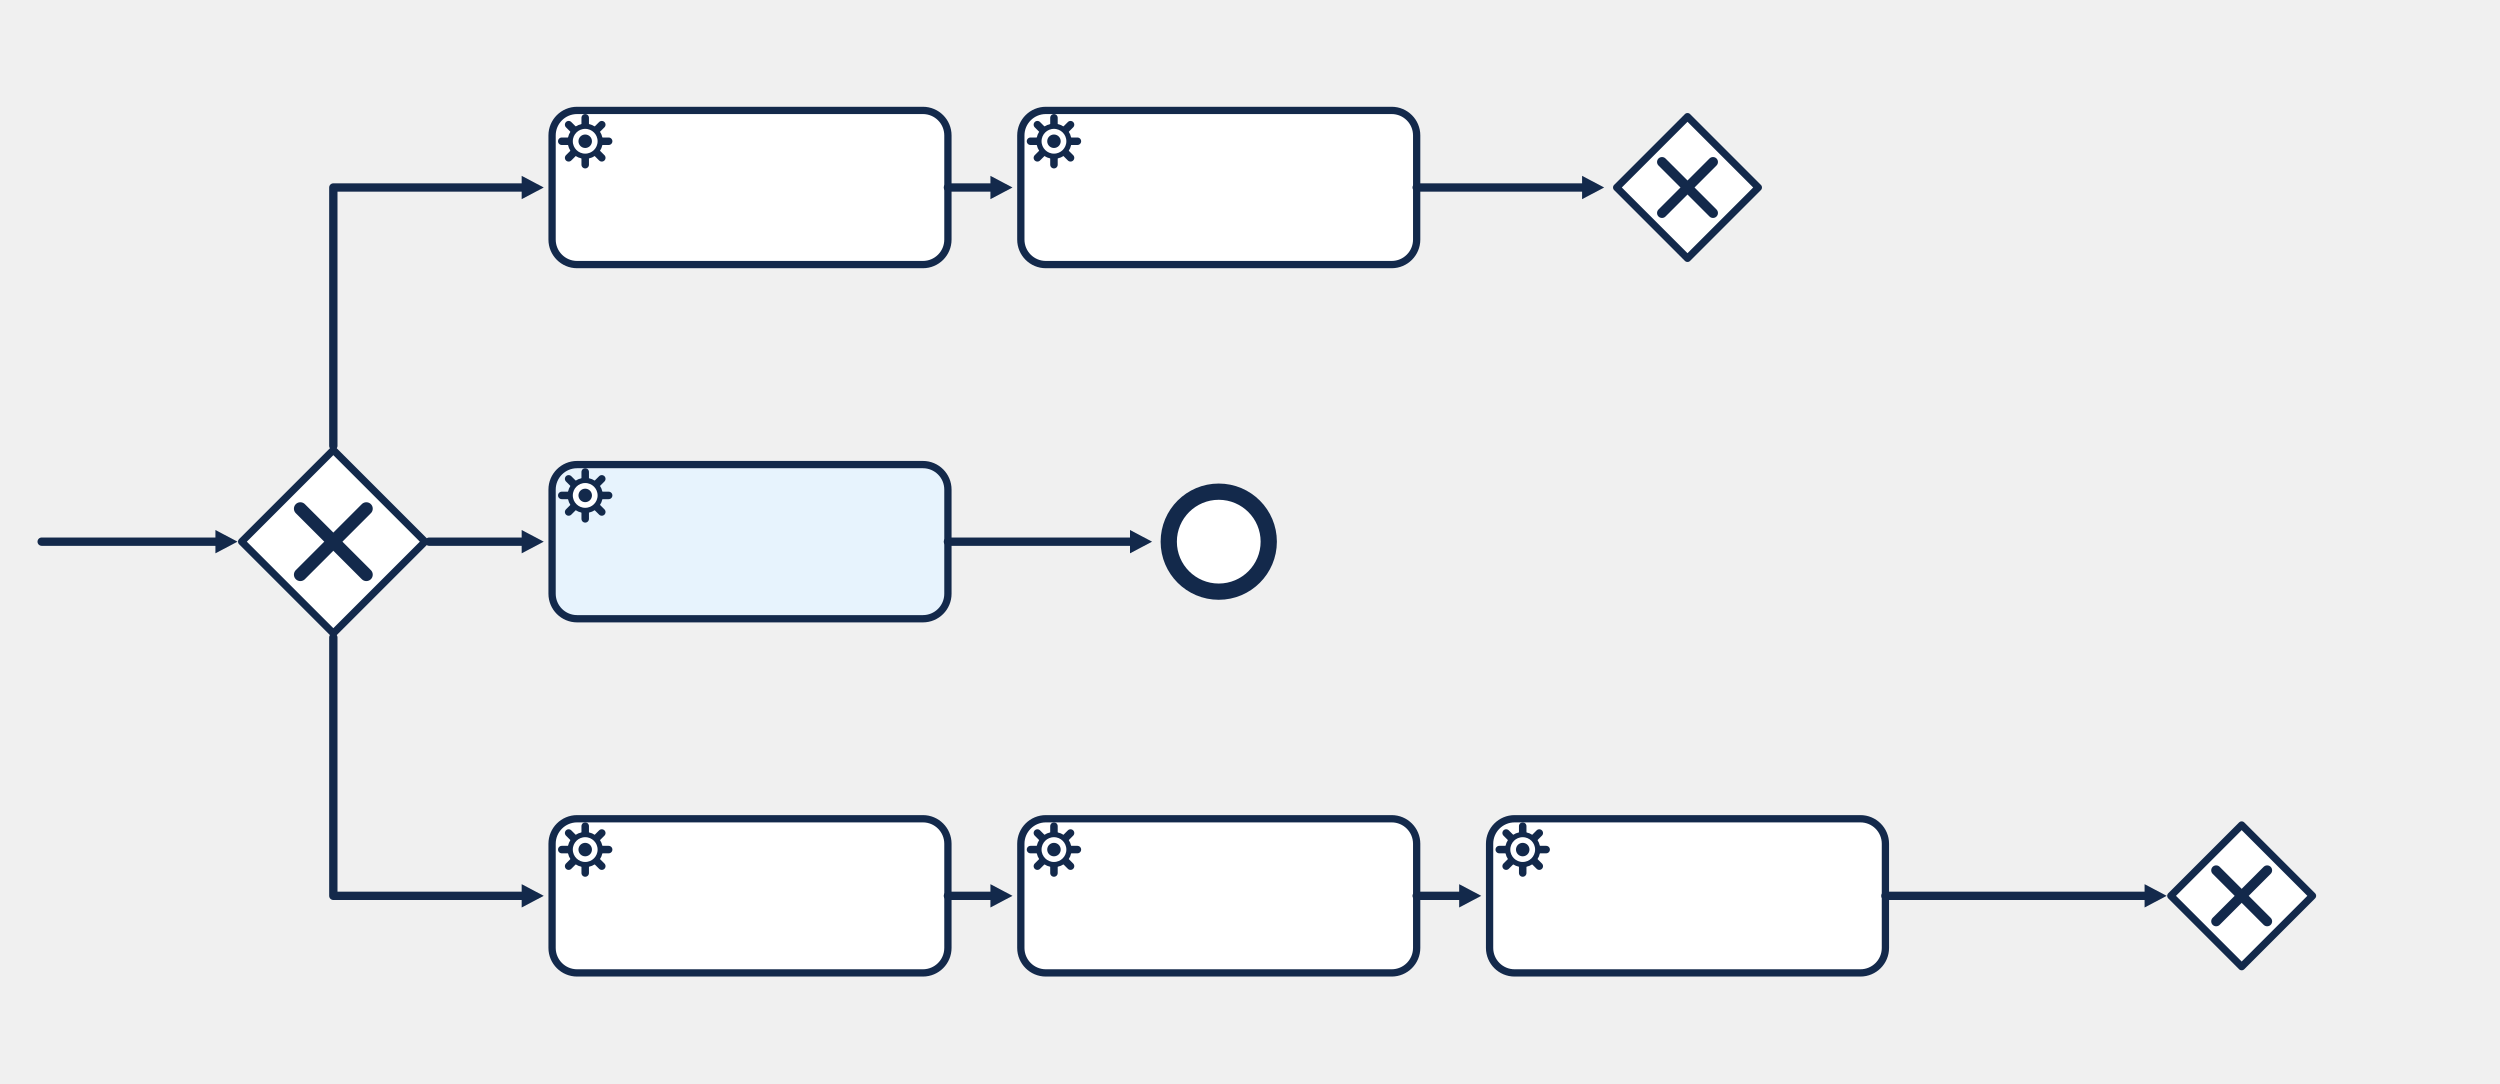
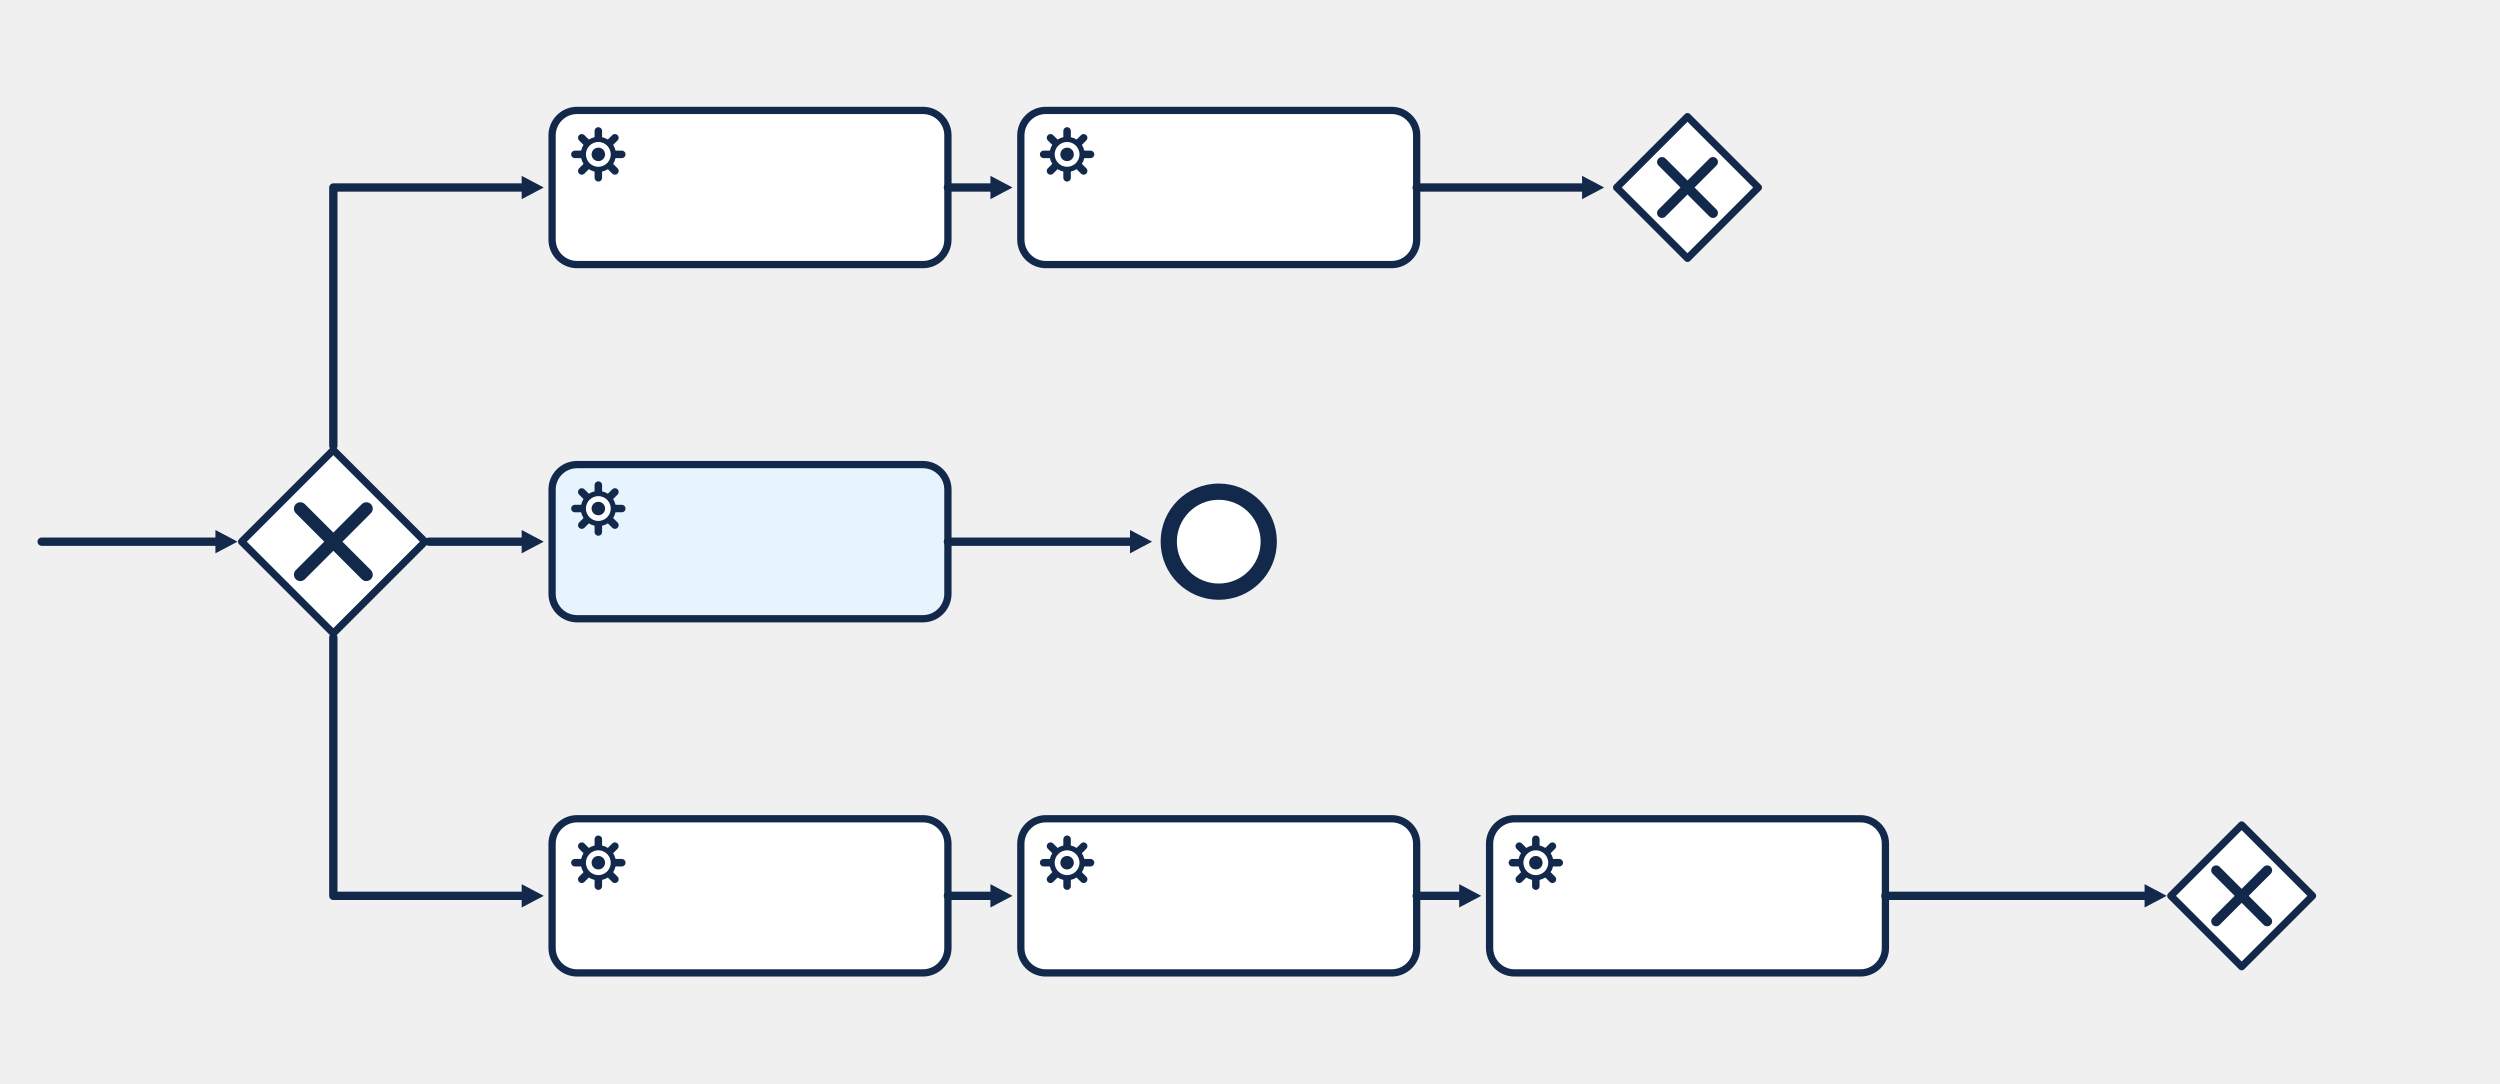
<svg xmlns="http://www.w3.org/2000/svg" viewBox="0 0 1200 520" width="1200" height="520">
  <polygon points="160.0,216.0 204.0,260.0 160.0,304.0 116.0,260.0" fill="#FFFFFF" stroke="#13294B" stroke-width="3.5" stroke-linecap="round" stroke-linejoin="round" />
  <line x1="144.16" y1="244.16" x2="175.84" y2="275.84" stroke="#13294B" stroke-width="6.16" fill="none" stroke-linecap="round" stroke-linejoin="round" />
  <line x1="175.84" y1="244.16" x2="144.16" y2="275.84" stroke="#13294B" stroke-width="6.16" fill="none" stroke-linecap="round" stroke-linejoin="round" />
  <path d="M 20.0,260.0 L 105.6,260.0" stroke="#13294B" stroke-width="4" fill="none" stroke-linecap="round" stroke-linejoin="round" />
  <polygon points="114.0,260.0 103.4,265.6 103.4,254.4" fill="#13294B" stroke="none" stroke-width="0" stroke-linecap="round" stroke-linejoin="round" />
  <path d="M 160.0,214.0 L 160.0,90.0 L 252.6,90.0" stroke="#13294B" stroke-width="4" fill="none" stroke-linecap="round" stroke-linejoin="round" />
  <polygon points="261.0,90.0 250.4,95.6 250.4,84.4" fill="#13294B" stroke="none" stroke-width="0" stroke-linecap="round" stroke-linejoin="round" />
  <rect x="265.0" y="53.0" width="190" height="74" rx="12" ry="12" fill="#FFFFFF" stroke="#13294B" stroke-width="3.5" stroke-linecap="round" stroke-linejoin="round" />
-   <line x1="288.1" y1="67.8" x2="292.15" y2="67.8" stroke="#13294B" stroke-width="3.6" fill="none" stroke-linecap="round" stroke-linejoin="round" />
-   <line x1="285.991" y1="72.891" x2="288.855" y2="75.755" stroke="#13294B" stroke-width="3.6" fill="none" stroke-linecap="round" stroke-linejoin="round" />
-   <line x1="280.9" y1="75.0" x2="280.9" y2="79.05" stroke="#13294B" stroke-width="3.6" fill="none" stroke-linecap="round" stroke-linejoin="round" />
-   <line x1="275.809" y1="72.891" x2="272.945" y2="75.755" stroke="#13294B" stroke-width="3.6" fill="none" stroke-linecap="round" stroke-linejoin="round" />
-   <line x1="273.7" y1="67.8" x2="269.65" y2="67.8" stroke="#13294B" stroke-width="3.6" fill="none" stroke-linecap="round" stroke-linejoin="round" />
-   <line x1="275.809" y1="62.709" x2="272.945" y2="59.845" stroke="#13294B" stroke-width="3.6" fill="none" stroke-linecap="round" stroke-linejoin="round" />
-   <line x1="280.9" y1="60.6" x2="280.9" y2="56.55" stroke="#13294B" stroke-width="3.6" fill="none" stroke-linecap="round" stroke-linejoin="round" />
-   <line x1="285.991" y1="62.709" x2="288.855" y2="59.845" stroke="#13294B" stroke-width="3.6" fill="none" stroke-linecap="round" stroke-linejoin="round" />
-   <circle cx="280.9" cy="67.8" r="7.2" fill="#FFFFFF" stroke="#13294B" stroke-width="2.5" stroke-linecap="round" stroke-linejoin="round" />
-   <circle cx="280.9" cy="67.8" r="2.736" fill="#13294B" stroke="#13294B" stroke-width="1" stroke-linecap="round" stroke-linejoin="round" />
+   <line x1="294.4" y1="74.1" x2="298.45" y2="74.1" stroke="#13294B" stroke-width="3.6" fill="none" stroke-linecap="round" stroke-linejoin="round" />
+   <line x1="292.291" y1="79.191" x2="295.155" y2="82.055" stroke="#13294B" stroke-width="3.6" fill="none" stroke-linecap="round" stroke-linejoin="round" />
+   <line x1="287.2" y1="81.3" x2="287.2" y2="85.35" stroke="#13294B" stroke-width="3.6" fill="none" stroke-linecap="round" stroke-linejoin="round" />
+   <line x1="282.109" y1="79.191" x2="279.245" y2="82.055" stroke="#13294B" stroke-width="3.6" fill="none" stroke-linecap="round" stroke-linejoin="round" />
+   <line x1="280.0" y1="74.1" x2="275.95" y2="74.1" stroke="#13294B" stroke-width="3.6" fill="none" stroke-linecap="round" stroke-linejoin="round" />
+   <line x1="282.109" y1="69.009" x2="279.245" y2="66.145" stroke="#13294B" stroke-width="3.6" fill="none" stroke-linecap="round" stroke-linejoin="round" />
+   <line x1="287.2" y1="66.9" x2="287.2" y2="62.85" stroke="#13294B" stroke-width="3.6" fill="none" stroke-linecap="round" stroke-linejoin="round" />
+   <line x1="292.291" y1="69.009" x2="295.155" y2="66.145" stroke="#13294B" stroke-width="3.6" fill="none" stroke-linecap="round" stroke-linejoin="round" />
+   <circle cx="287.2" cy="74.1" r="7.2" fill="#FFFFFF" stroke="#13294B" stroke-width="2.5" stroke-linecap="round" stroke-linejoin="round" />
+   <circle cx="287.2" cy="74.1" r="2.736" fill="#13294B" stroke="#13294B" stroke-width="1" stroke-linecap="round" stroke-linejoin="round" />
  <path d="M 455.0,90.0 L 477.6,90.0" stroke="#13294B" stroke-width="4" fill="none" stroke-linecap="round" stroke-linejoin="round" />
  <polygon points="486.0,90.0 475.4,95.6 475.4,84.4" fill="#13294B" stroke="none" stroke-width="0" stroke-linecap="round" stroke-linejoin="round" />
  <rect x="490.0" y="53.0" width="190" height="74" rx="12" ry="12" fill="#FFFFFF" stroke="#13294B" stroke-width="3.5" stroke-linecap="round" stroke-linejoin="round" />
-   <line x1="513.1" y1="67.8" x2="517.15" y2="67.8" stroke="#13294B" stroke-width="3.6" fill="none" stroke-linecap="round" stroke-linejoin="round" />
-   <line x1="510.991" y1="72.891" x2="513.855" y2="75.755" stroke="#13294B" stroke-width="3.6" fill="none" stroke-linecap="round" stroke-linejoin="round" />
-   <line x1="505.9" y1="75.0" x2="505.9" y2="79.05" stroke="#13294B" stroke-width="3.6" fill="none" stroke-linecap="round" stroke-linejoin="round" />
-   <line x1="500.809" y1="72.891" x2="497.945" y2="75.755" stroke="#13294B" stroke-width="3.6" fill="none" stroke-linecap="round" stroke-linejoin="round" />
-   <line x1="498.7" y1="67.8" x2="494.65" y2="67.8" stroke="#13294B" stroke-width="3.6" fill="none" stroke-linecap="round" stroke-linejoin="round" />
-   <line x1="500.809" y1="62.709" x2="497.945" y2="59.845" stroke="#13294B" stroke-width="3.6" fill="none" stroke-linecap="round" stroke-linejoin="round" />
-   <line x1="505.9" y1="60.6" x2="505.9" y2="56.55" stroke="#13294B" stroke-width="3.6" fill="none" stroke-linecap="round" stroke-linejoin="round" />
-   <line x1="510.991" y1="62.709" x2="513.855" y2="59.845" stroke="#13294B" stroke-width="3.6" fill="none" stroke-linecap="round" stroke-linejoin="round" />
-   <circle cx="505.9" cy="67.8" r="7.2" fill="#FFFFFF" stroke="#13294B" stroke-width="2.5" stroke-linecap="round" stroke-linejoin="round" />
-   <circle cx="505.9" cy="67.8" r="2.736" fill="#13294B" stroke="#13294B" stroke-width="1" stroke-linecap="round" stroke-linejoin="round" />
+   <line x1="519.4" y1="74.1" x2="523.45" y2="74.1" stroke="#13294B" stroke-width="3.6" fill="none" stroke-linecap="round" stroke-linejoin="round" />
+   <line x1="517.291" y1="79.191" x2="520.155" y2="82.055" stroke="#13294B" stroke-width="3.6" fill="none" stroke-linecap="round" stroke-linejoin="round" />
+   <line x1="512.2" y1="81.3" x2="512.2" y2="85.35" stroke="#13294B" stroke-width="3.6" fill="none" stroke-linecap="round" stroke-linejoin="round" />
+   <line x1="507.109" y1="79.191" x2="504.245" y2="82.055" stroke="#13294B" stroke-width="3.6" fill="none" stroke-linecap="round" stroke-linejoin="round" />
+   <line x1="505" y1="74.1" x2="500.95" y2="74.1" stroke="#13294B" stroke-width="3.6" fill="none" stroke-linecap="round" stroke-linejoin="round" />
+   <line x1="507.109" y1="69.009" x2="504.245" y2="66.145" stroke="#13294B" stroke-width="3.6" fill="none" stroke-linecap="round" stroke-linejoin="round" />
+   <line x1="512.2" y1="66.9" x2="512.2" y2="62.85" stroke="#13294B" stroke-width="3.6" fill="none" stroke-linecap="round" stroke-linejoin="round" />
+   <line x1="517.291" y1="69.009" x2="520.155" y2="66.145" stroke="#13294B" stroke-width="3.6" fill="none" stroke-linecap="round" stroke-linejoin="round" />
+   <circle cx="512.2" cy="74.1" r="7.2" fill="#FFFFFF" stroke="#13294B" stroke-width="2.5" stroke-linecap="round" stroke-linejoin="round" />
+   <circle cx="512.2" cy="74.1" r="2.736" fill="#13294B" stroke="#13294B" stroke-width="1" stroke-linecap="round" stroke-linejoin="round" />
  <path d="M 680.0,90.0 L 761.6,90.0" stroke="#13294B" stroke-width="4" fill="none" stroke-linecap="round" stroke-linejoin="round" />
  <polygon points="770.0,90.0 759.4,95.6 759.4,84.4" fill="#13294B" stroke="none" stroke-width="0" stroke-linecap="round" stroke-linejoin="round" />
  <polygon points="810.0,56.0 844.0,90.0 810.0,124.0 776.0,90.0" fill="#FFFFFF" stroke="#13294B" stroke-width="3.5" stroke-linecap="round" stroke-linejoin="round" />
  <line x1="797.76" y1="77.76" x2="822.24" y2="102.24" stroke="#13294B" stroke-width="4.76" fill="none" stroke-linecap="round" stroke-linejoin="round" />
  <line x1="822.24" y1="77.76" x2="797.76" y2="102.24" stroke="#13294B" stroke-width="4.76" fill="none" stroke-linecap="round" stroke-linejoin="round" />
  <path d="M 206.0,260.0 L 252.6,260.0" stroke="#13294B" stroke-width="4" fill="none" stroke-linecap="round" stroke-linejoin="round" />
  <polygon points="261.0,260.0 250.4,265.6 250.4,254.4" fill="#13294B" stroke="none" stroke-width="0" stroke-linecap="round" stroke-linejoin="round" />
  <rect x="265.0" y="223.0" width="190" height="74" rx="12" ry="12" fill="#E7F3FD" stroke="#13294B" stroke-width="3.5" stroke-linecap="round" stroke-linejoin="round" />
-   <line x1="288.1" y1="237.8" x2="292.15" y2="237.8" stroke="#13294B" stroke-width="3.6" fill="none" stroke-linecap="round" stroke-linejoin="round" />
-   <line x1="285.991" y1="242.891" x2="288.855" y2="245.755" stroke="#13294B" stroke-width="3.6" fill="none" stroke-linecap="round" stroke-linejoin="round" />
-   <line x1="280.9" y1="245.0" x2="280.9" y2="249.05" stroke="#13294B" stroke-width="3.6" fill="none" stroke-linecap="round" stroke-linejoin="round" />
-   <line x1="275.809" y1="242.891" x2="272.945" y2="245.755" stroke="#13294B" stroke-width="3.6" fill="none" stroke-linecap="round" stroke-linejoin="round" />
-   <line x1="273.7" y1="237.8" x2="269.65" y2="237.8" stroke="#13294B" stroke-width="3.6" fill="none" stroke-linecap="round" stroke-linejoin="round" />
-   <line x1="275.809" y1="232.709" x2="272.945" y2="229.845" stroke="#13294B" stroke-width="3.6" fill="none" stroke-linecap="round" stroke-linejoin="round" />
-   <line x1="280.9" y1="230.6" x2="280.9" y2="226.55" stroke="#13294B" stroke-width="3.6" fill="none" stroke-linecap="round" stroke-linejoin="round" />
-   <line x1="285.991" y1="232.709" x2="288.855" y2="229.845" stroke="#13294B" stroke-width="3.6" fill="none" stroke-linecap="round" stroke-linejoin="round" />
-   <circle cx="280.9" cy="237.8" r="7.2" fill="#FFFFFF" stroke="#13294B" stroke-width="2.5" stroke-linecap="round" stroke-linejoin="round" />
-   <circle cx="280.9" cy="237.8" r="2.736" fill="#13294B" stroke="#13294B" stroke-width="1" stroke-linecap="round" stroke-linejoin="round" />
+   <line x1="294.4" y1="244.1" x2="298.45" y2="244.1" stroke="#13294B" stroke-width="3.6" fill="none" stroke-linecap="round" stroke-linejoin="round" />
+   <line x1="292.291" y1="249.191" x2="295.155" y2="252.055" stroke="#13294B" stroke-width="3.6" fill="none" stroke-linecap="round" stroke-linejoin="round" />
+   <line x1="287.2" y1="251.3" x2="287.2" y2="255.35" stroke="#13294B" stroke-width="3.6" fill="none" stroke-linecap="round" stroke-linejoin="round" />
+   <line x1="282.109" y1="249.191" x2="279.245" y2="252.055" stroke="#13294B" stroke-width="3.6" fill="none" stroke-linecap="round" stroke-linejoin="round" />
+   <line x1="280.0" y1="244.1" x2="275.95" y2="244.1" stroke="#13294B" stroke-width="3.6" fill="none" stroke-linecap="round" stroke-linejoin="round" />
+   <line x1="282.109" y1="239.009" x2="279.245" y2="236.145" stroke="#13294B" stroke-width="3.6" fill="none" stroke-linecap="round" stroke-linejoin="round" />
+   <line x1="287.2" y1="236.9" x2="287.2" y2="232.85" stroke="#13294B" stroke-width="3.6" fill="none" stroke-linecap="round" stroke-linejoin="round" />
+   <line x1="292.291" y1="239.009" x2="295.155" y2="236.145" stroke="#13294B" stroke-width="3.6" fill="none" stroke-linecap="round" stroke-linejoin="round" />
+   <circle cx="287.2" cy="244.1" r="7.2" fill="#FFFFFF" stroke="#13294B" stroke-width="2.5" stroke-linecap="round" stroke-linejoin="round" />
+   <circle cx="287.2" cy="244.1" r="2.736" fill="#13294B" stroke="#13294B" stroke-width="1" stroke-linecap="round" stroke-linejoin="round" />
  <path d="M 455.0,260.0 L 544.6,260.0" stroke="#13294B" stroke-width="4" fill="none" stroke-linecap="round" stroke-linejoin="round" />
  <polygon points="553.0,260.0 542.4,265.6 542.4,254.4" fill="#13294B" stroke="none" stroke-width="0" stroke-linecap="round" stroke-linejoin="round" />
  <circle cx="585" cy="260" r="24" fill="#FFFFFF" stroke="#13294B" stroke-width="7.8" stroke-linecap="round" stroke-linejoin="round" />
  <path d="M 160.0,306.0 L 160.0,430.0 L 252.6,430.0" stroke="#13294B" stroke-width="4" fill="none" stroke-linecap="round" stroke-linejoin="round" />
  <polygon points="261.0,430.0 250.4,435.6 250.4,424.4" fill="#13294B" stroke="none" stroke-width="0" stroke-linecap="round" stroke-linejoin="round" />
  <rect x="265.0" y="393.0" width="190" height="74" rx="12" ry="12" fill="#FFFFFF" stroke="#13294B" stroke-width="3.5" stroke-linecap="round" stroke-linejoin="round" />
-   <line x1="288.1" y1="407.8" x2="292.15" y2="407.8" stroke="#13294B" stroke-width="3.6" fill="none" stroke-linecap="round" stroke-linejoin="round" />
-   <line x1="285.991" y1="412.891" x2="288.855" y2="415.755" stroke="#13294B" stroke-width="3.6" fill="none" stroke-linecap="round" stroke-linejoin="round" />
-   <line x1="280.9" y1="415.0" x2="280.9" y2="419.05" stroke="#13294B" stroke-width="3.6" fill="none" stroke-linecap="round" stroke-linejoin="round" />
-   <line x1="275.809" y1="412.891" x2="272.945" y2="415.755" stroke="#13294B" stroke-width="3.6" fill="none" stroke-linecap="round" stroke-linejoin="round" />
-   <line x1="273.7" y1="407.8" x2="269.65" y2="407.8" stroke="#13294B" stroke-width="3.6" fill="none" stroke-linecap="round" stroke-linejoin="round" />
-   <line x1="275.809" y1="402.709" x2="272.945" y2="399.845" stroke="#13294B" stroke-width="3.6" fill="none" stroke-linecap="round" stroke-linejoin="round" />
-   <line x1="280.9" y1="400.6" x2="280.9" y2="396.55" stroke="#13294B" stroke-width="3.6" fill="none" stroke-linecap="round" stroke-linejoin="round" />
-   <line x1="285.991" y1="402.709" x2="288.855" y2="399.845" stroke="#13294B" stroke-width="3.6" fill="none" stroke-linecap="round" stroke-linejoin="round" />
-   <circle cx="280.9" cy="407.8" r="7.2" fill="#FFFFFF" stroke="#13294B" stroke-width="2.5" stroke-linecap="round" stroke-linejoin="round" />
-   <circle cx="280.9" cy="407.8" r="2.736" fill="#13294B" stroke="#13294B" stroke-width="1" stroke-linecap="round" stroke-linejoin="round" />
+   <line x1="294.4" y1="414.1" x2="298.45" y2="414.1" stroke="#13294B" stroke-width="3.6" fill="none" stroke-linecap="round" stroke-linejoin="round" />
+   <line x1="292.291" y1="419.191" x2="295.155" y2="422.055" stroke="#13294B" stroke-width="3.6" fill="none" stroke-linecap="round" stroke-linejoin="round" />
+   <line x1="287.2" y1="421.3" x2="287.2" y2="425.35" stroke="#13294B" stroke-width="3.6" fill="none" stroke-linecap="round" stroke-linejoin="round" />
+   <line x1="282.109" y1="419.191" x2="279.245" y2="422.055" stroke="#13294B" stroke-width="3.6" fill="none" stroke-linecap="round" stroke-linejoin="round" />
+   <line x1="280.0" y1="414.1" x2="275.95" y2="414.1" stroke="#13294B" stroke-width="3.6" fill="none" stroke-linecap="round" stroke-linejoin="round" />
+   <line x1="282.109" y1="409.009" x2="279.245" y2="406.145" stroke="#13294B" stroke-width="3.6" fill="none" stroke-linecap="round" stroke-linejoin="round" />
+   <line x1="287.2" y1="406.9" x2="287.2" y2="402.85" stroke="#13294B" stroke-width="3.6" fill="none" stroke-linecap="round" stroke-linejoin="round" />
+   <line x1="292.291" y1="409.009" x2="295.155" y2="406.145" stroke="#13294B" stroke-width="3.6" fill="none" stroke-linecap="round" stroke-linejoin="round" />
+   <circle cx="287.2" cy="414.1" r="7.2" fill="#FFFFFF" stroke="#13294B" stroke-width="2.5" stroke-linecap="round" stroke-linejoin="round" />
+   <circle cx="287.2" cy="414.1" r="2.736" fill="#13294B" stroke="#13294B" stroke-width="1" stroke-linecap="round" stroke-linejoin="round" />
  <path d="M 455.0,430.0 L 477.6,430.0" stroke="#13294B" stroke-width="4" fill="none" stroke-linecap="round" stroke-linejoin="round" />
  <polygon points="486.0,430.0 475.4,435.6 475.4,424.4" fill="#13294B" stroke="none" stroke-width="0" stroke-linecap="round" stroke-linejoin="round" />
  <rect x="490.0" y="393.0" width="190" height="74" rx="12" ry="12" fill="#FFFFFF" stroke="#13294B" stroke-width="3.5" stroke-linecap="round" stroke-linejoin="round" />
-   <line x1="513.1" y1="407.8" x2="517.15" y2="407.8" stroke="#13294B" stroke-width="3.6" fill="none" stroke-linecap="round" stroke-linejoin="round" />
-   <line x1="510.991" y1="412.891" x2="513.855" y2="415.755" stroke="#13294B" stroke-width="3.6" fill="none" stroke-linecap="round" stroke-linejoin="round" />
-   <line x1="505.9" y1="415.0" x2="505.9" y2="419.05" stroke="#13294B" stroke-width="3.6" fill="none" stroke-linecap="round" stroke-linejoin="round" />
-   <line x1="500.809" y1="412.891" x2="497.945" y2="415.755" stroke="#13294B" stroke-width="3.6" fill="none" stroke-linecap="round" stroke-linejoin="round" />
-   <line x1="498.7" y1="407.8" x2="494.65" y2="407.8" stroke="#13294B" stroke-width="3.6" fill="none" stroke-linecap="round" stroke-linejoin="round" />
-   <line x1="500.809" y1="402.709" x2="497.945" y2="399.845" stroke="#13294B" stroke-width="3.6" fill="none" stroke-linecap="round" stroke-linejoin="round" />
-   <line x1="505.9" y1="400.6" x2="505.9" y2="396.55" stroke="#13294B" stroke-width="3.6" fill="none" stroke-linecap="round" stroke-linejoin="round" />
-   <line x1="510.991" y1="402.709" x2="513.855" y2="399.845" stroke="#13294B" stroke-width="3.6" fill="none" stroke-linecap="round" stroke-linejoin="round" />
-   <circle cx="505.9" cy="407.8" r="7.2" fill="#FFFFFF" stroke="#13294B" stroke-width="2.5" stroke-linecap="round" stroke-linejoin="round" />
-   <circle cx="505.9" cy="407.8" r="2.736" fill="#13294B" stroke="#13294B" stroke-width="1" stroke-linecap="round" stroke-linejoin="round" />
+   <line x1="519.4" y1="414.1" x2="523.45" y2="414.1" stroke="#13294B" stroke-width="3.6" fill="none" stroke-linecap="round" stroke-linejoin="round" />
+   <line x1="517.291" y1="419.191" x2="520.155" y2="422.055" stroke="#13294B" stroke-width="3.6" fill="none" stroke-linecap="round" stroke-linejoin="round" />
+   <line x1="512.2" y1="421.3" x2="512.2" y2="425.35" stroke="#13294B" stroke-width="3.6" fill="none" stroke-linecap="round" stroke-linejoin="round" />
+   <line x1="507.109" y1="419.191" x2="504.245" y2="422.055" stroke="#13294B" stroke-width="3.6" fill="none" stroke-linecap="round" stroke-linejoin="round" />
+   <line x1="505" y1="414.1" x2="500.95" y2="414.1" stroke="#13294B" stroke-width="3.6" fill="none" stroke-linecap="round" stroke-linejoin="round" />
+   <line x1="507.109" y1="409.009" x2="504.245" y2="406.145" stroke="#13294B" stroke-width="3.6" fill="none" stroke-linecap="round" stroke-linejoin="round" />
+   <line x1="512.2" y1="406.9" x2="512.2" y2="402.85" stroke="#13294B" stroke-width="3.6" fill="none" stroke-linecap="round" stroke-linejoin="round" />
+   <line x1="517.291" y1="409.009" x2="520.155" y2="406.145" stroke="#13294B" stroke-width="3.6" fill="none" stroke-linecap="round" stroke-linejoin="round" />
+   <circle cx="512.2" cy="414.1" r="7.2" fill="#FFFFFF" stroke="#13294B" stroke-width="2.5" stroke-linecap="round" stroke-linejoin="round" />
+   <circle cx="512.2" cy="414.1" r="2.736" fill="#13294B" stroke="#13294B" stroke-width="1" stroke-linecap="round" stroke-linejoin="round" />
  <path d="M 680.0,430.0 L 702.6,430.0" stroke="#13294B" stroke-width="4" fill="none" stroke-linecap="round" stroke-linejoin="round" />
  <polygon points="711.0,430.0 700.4,435.6 700.4,424.4" fill="#13294B" stroke="none" stroke-width="0" stroke-linecap="round" stroke-linejoin="round" />
  <rect x="715.0" y="393.0" width="190" height="74" rx="12" ry="12" fill="#FFFFFF" stroke="#13294B" stroke-width="3.5" stroke-linecap="round" stroke-linejoin="round" />
-   <line x1="738.1" y1="407.8" x2="742.15" y2="407.8" stroke="#13294B" stroke-width="3.6" fill="none" stroke-linecap="round" stroke-linejoin="round" />
-   <line x1="735.991" y1="412.891" x2="738.855" y2="415.755" stroke="#13294B" stroke-width="3.6" fill="none" stroke-linecap="round" stroke-linejoin="round" />
-   <line x1="730.9" y1="415.0" x2="730.9" y2="419.05" stroke="#13294B" stroke-width="3.6" fill="none" stroke-linecap="round" stroke-linejoin="round" />
-   <line x1="725.809" y1="412.891" x2="722.945" y2="415.755" stroke="#13294B" stroke-width="3.6" fill="none" stroke-linecap="round" stroke-linejoin="round" />
-   <line x1="723.7" y1="407.8" x2="719.65" y2="407.8" stroke="#13294B" stroke-width="3.6" fill="none" stroke-linecap="round" stroke-linejoin="round" />
-   <line x1="725.809" y1="402.709" x2="722.945" y2="399.845" stroke="#13294B" stroke-width="3.6" fill="none" stroke-linecap="round" stroke-linejoin="round" />
-   <line x1="730.9" y1="400.6" x2="730.9" y2="396.55" stroke="#13294B" stroke-width="3.6" fill="none" stroke-linecap="round" stroke-linejoin="round" />
-   <line x1="735.991" y1="402.709" x2="738.855" y2="399.845" stroke="#13294B" stroke-width="3.6" fill="none" stroke-linecap="round" stroke-linejoin="round" />
-   <circle cx="730.9" cy="407.8" r="7.2" fill="#FFFFFF" stroke="#13294B" stroke-width="2.5" stroke-linecap="round" stroke-linejoin="round" />
-   <circle cx="730.9" cy="407.8" r="2.736" fill="#13294B" stroke="#13294B" stroke-width="1" stroke-linecap="round" stroke-linejoin="round" />
+   <line x1="744.4" y1="414.1" x2="748.45" y2="414.1" stroke="#13294B" stroke-width="3.6" fill="none" stroke-linecap="round" stroke-linejoin="round" />
+   <line x1="742.291" y1="419.191" x2="745.155" y2="422.055" stroke="#13294B" stroke-width="3.6" fill="none" stroke-linecap="round" stroke-linejoin="round" />
+   <line x1="737.2" y1="421.3" x2="737.2" y2="425.35" stroke="#13294B" stroke-width="3.6" fill="none" stroke-linecap="round" stroke-linejoin="round" />
+   <line x1="732.109" y1="419.191" x2="729.245" y2="422.055" stroke="#13294B" stroke-width="3.6" fill="none" stroke-linecap="round" stroke-linejoin="round" />
+   <line x1="730" y1="414.1" x2="725.95" y2="414.1" stroke="#13294B" stroke-width="3.6" fill="none" stroke-linecap="round" stroke-linejoin="round" />
+   <line x1="732.109" y1="409.009" x2="729.245" y2="406.145" stroke="#13294B" stroke-width="3.6" fill="none" stroke-linecap="round" stroke-linejoin="round" />
+   <line x1="737.2" y1="406.9" x2="737.2" y2="402.85" stroke="#13294B" stroke-width="3.6" fill="none" stroke-linecap="round" stroke-linejoin="round" />
+   <line x1="742.291" y1="409.009" x2="745.155" y2="406.145" stroke="#13294B" stroke-width="3.6" fill="none" stroke-linecap="round" stroke-linejoin="round" />
+   <circle cx="737.2" cy="414.1" r="7.2" fill="#FFFFFF" stroke="#13294B" stroke-width="2.5" stroke-linecap="round" stroke-linejoin="round" />
+   <circle cx="737.2" cy="414.1" r="2.736" fill="#13294B" stroke="#13294B" stroke-width="1" stroke-linecap="round" stroke-linejoin="round" />
  <path d="M 905.0,430.0 L 1031.6,430.0" stroke="#13294B" stroke-width="4" fill="none" stroke-linecap="round" stroke-linejoin="round" />
  <polygon points="1040.0,430.0 1029.4,435.6 1029.4,424.4" fill="#13294B" stroke="none" stroke-width="0" stroke-linecap="round" stroke-linejoin="round" />
  <polygon points="1076.0,396.0 1110.0,430.0 1076.0,464.0 1042.0,430.0" fill="#FFFFFF" stroke="#13294B" stroke-width="3.5" stroke-linecap="round" stroke-linejoin="round" />
  <line x1="1063.76" y1="417.76" x2="1088.24" y2="442.24" stroke="#13294B" stroke-width="4.76" fill="none" stroke-linecap="round" stroke-linejoin="round" />
  <line x1="1088.24" y1="417.76" x2="1063.76" y2="442.24" stroke="#13294B" stroke-width="4.76" fill="none" stroke-linecap="round" stroke-linejoin="round" />
</svg>
